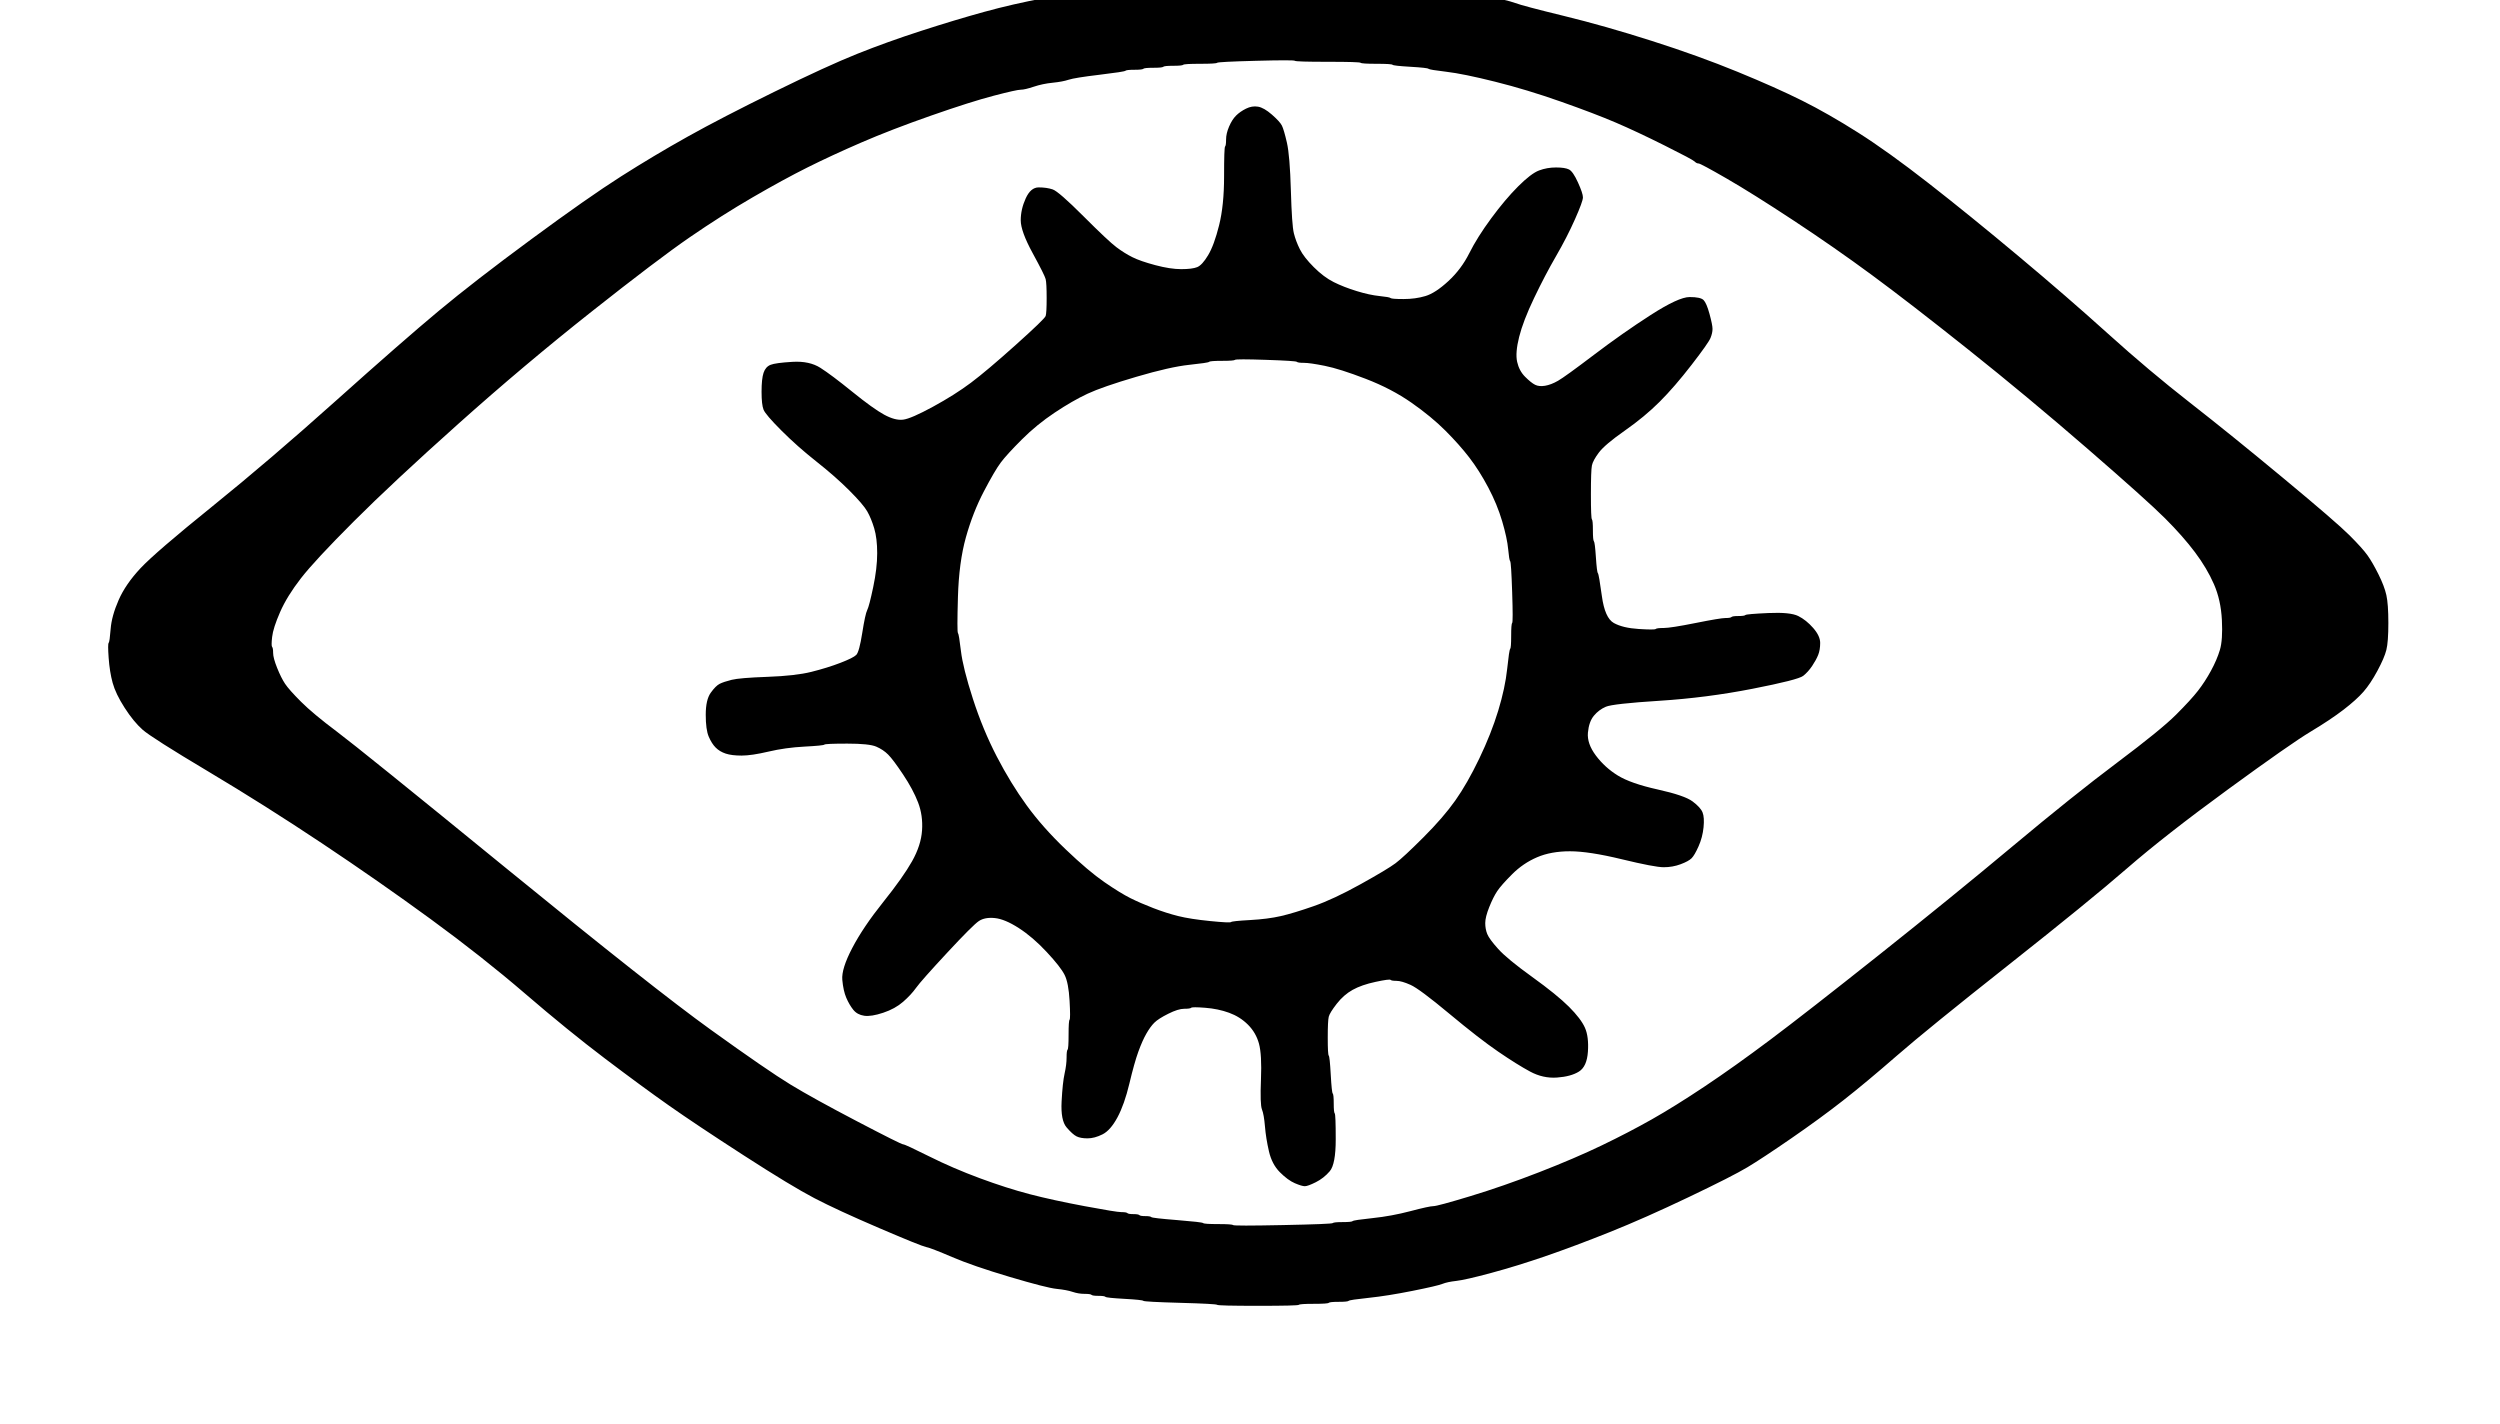
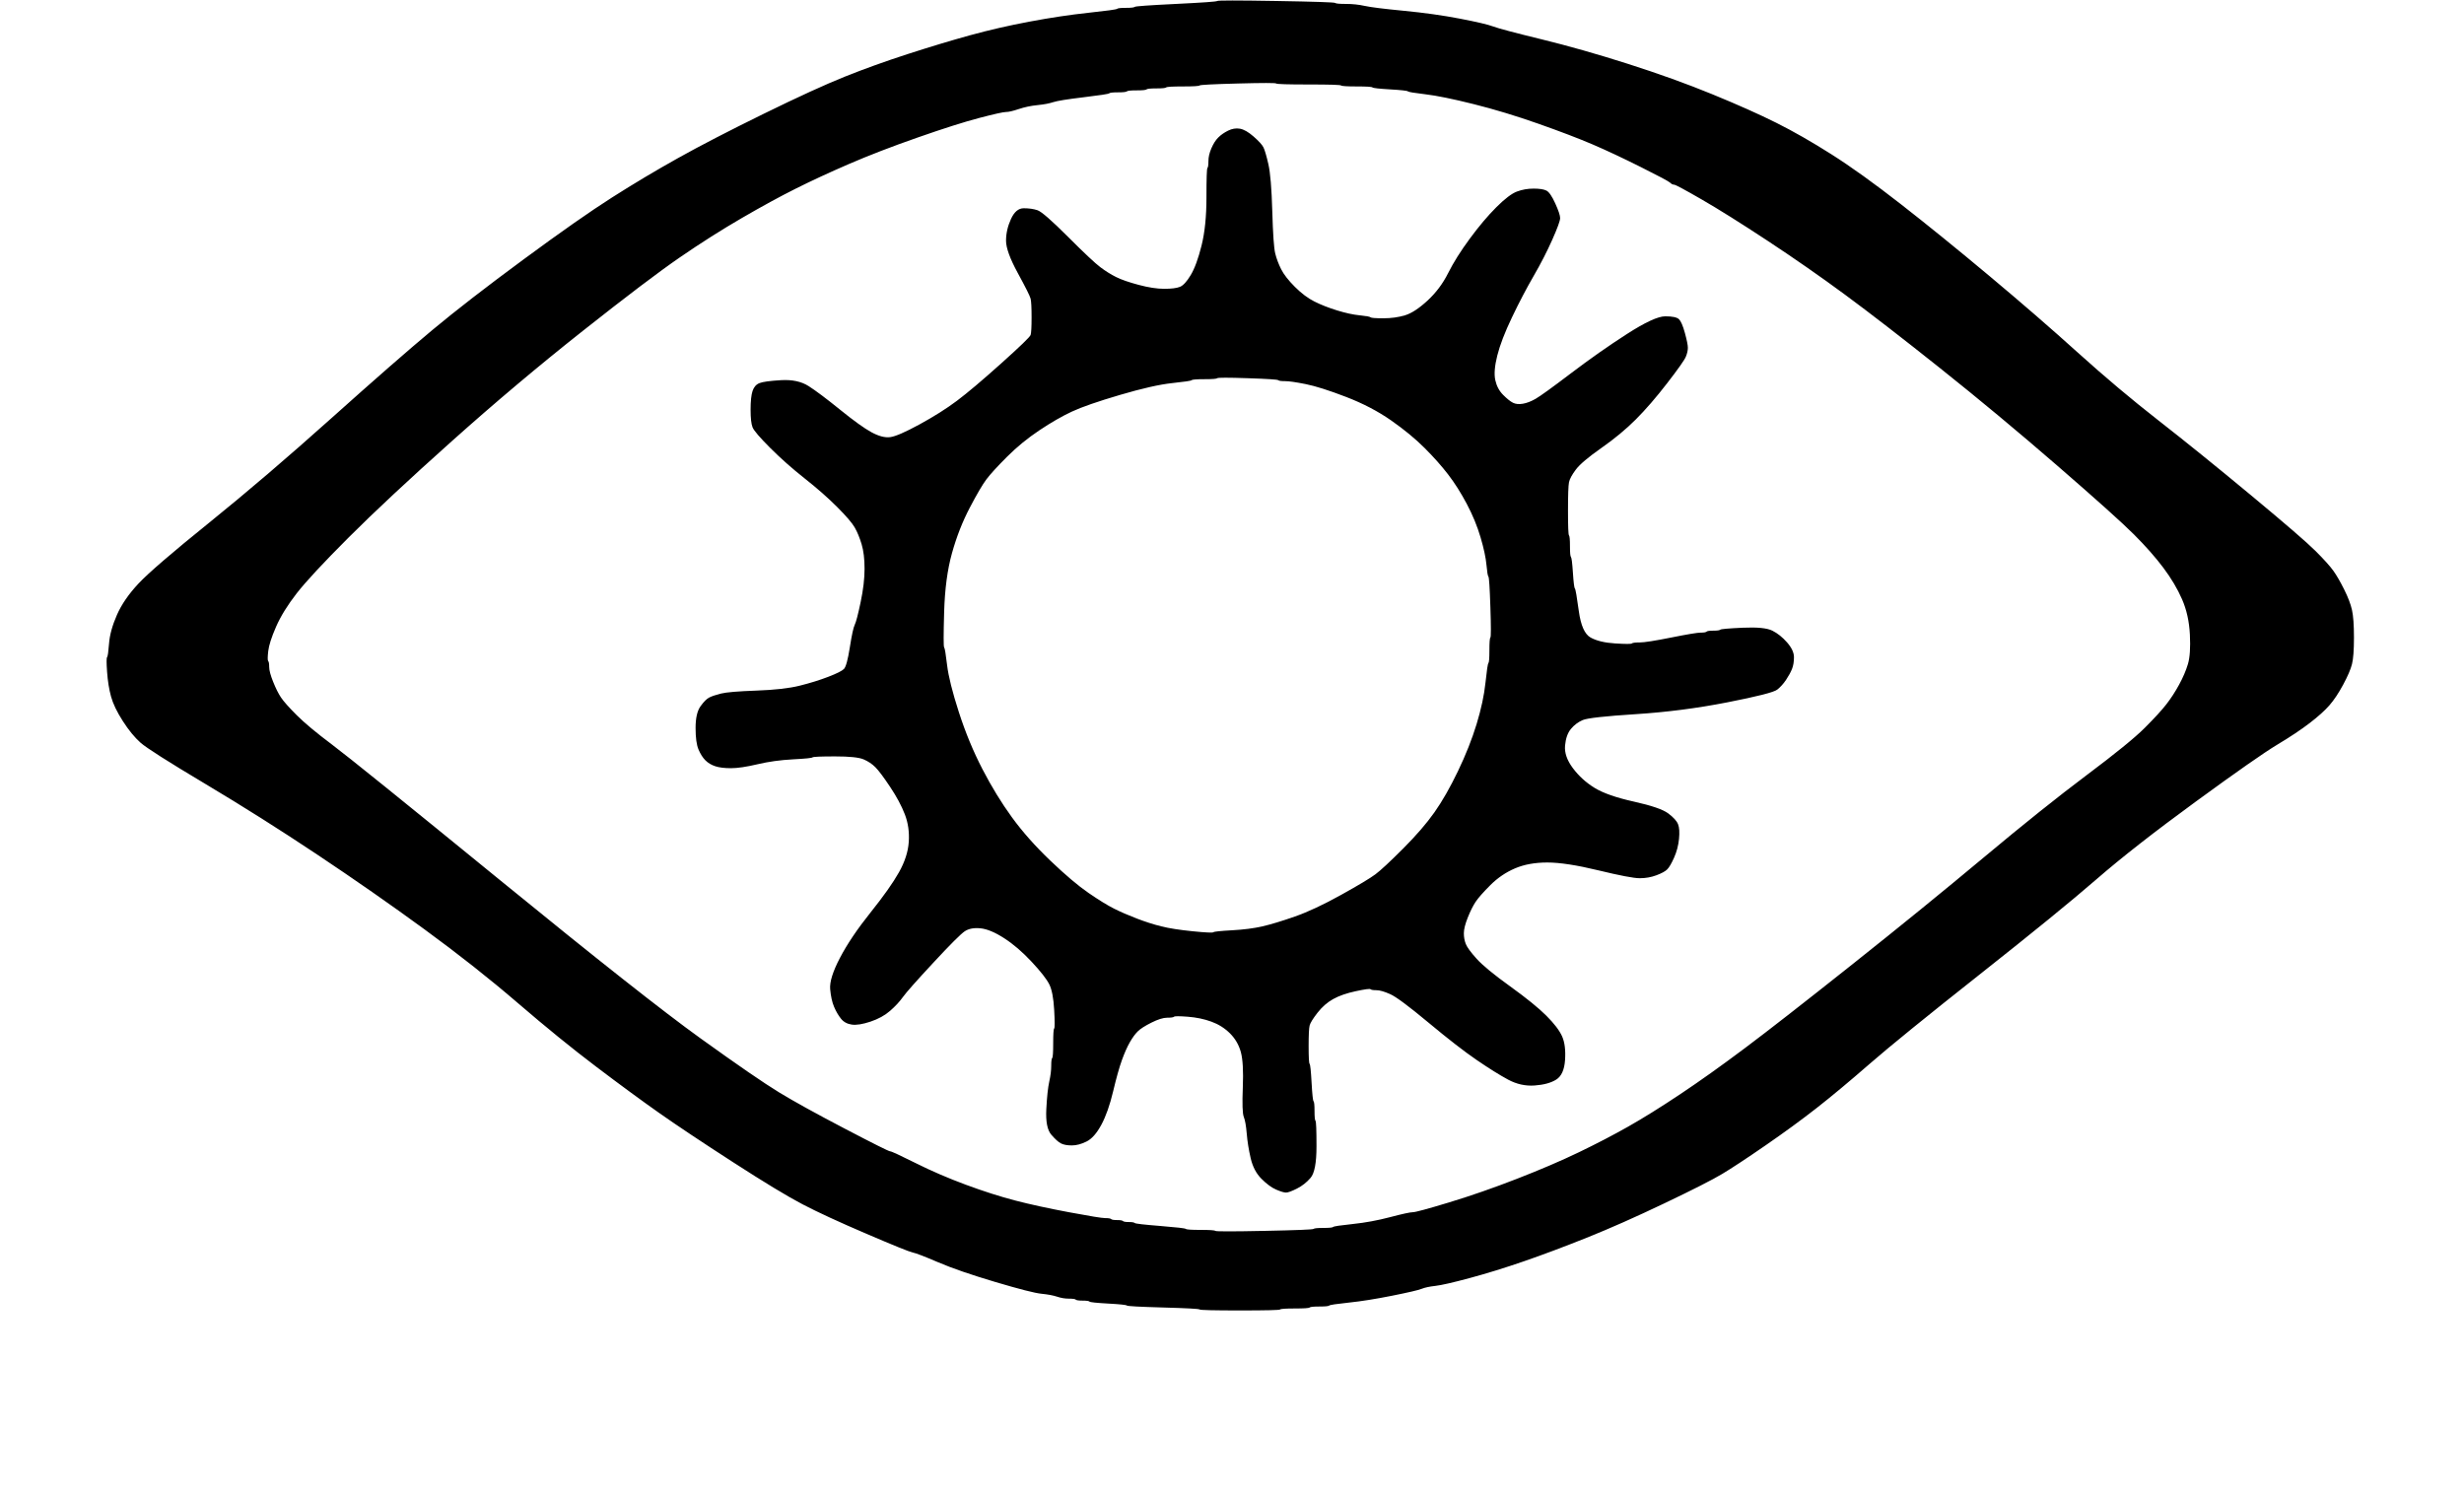
- <svg xmlns="http://www.w3.org/2000/svg" width="1254" height="714" viewBox="0 305 1254 714" role="img" aria-labelledby="title desc">
+ <svg xmlns="http://www.w3.org/2000/svg" width="1254" height="760" viewBox="0 293 1254 760" role="img" aria-labelledby="title desc">
  <path d="M 54.50 627.50 Q 54.00 628.00 54.50 635.00 Q 55.00 642.00 56.50 647.50 Q 58.00 653.00 62.50 660.00 Q 67.00 667.00 71.50 671.00 Q 76.00 675.00 104.50 692.00 Q 133.00 709.00 161.50 728.00 Q 190.00 747.00 216.00 766.00 Q 242.00 785.00 263.50 803.50 Q 285.00 822.00 303.50 836.00 Q 322.00 850.00 335.50 859.50 Q 349.00 869.00 373.00 884.50 Q 397.00 900.00 408.50 906.00 Q 420.00 912.00 441.00 921.00 Q 462.00 930.00 464.50 930.50 Q 467.00 931.00 477.50 935.50 Q 488.00 940.00 506.50 945.50 Q 525.00 951.00 530.00 951.50 Q 535.00 952.00 538.00 953.00 Q 541.00 954.00 544.00 954.00 Q 547.00 954.00 547.50 954.50 Q 548.00 955.00 551.00 955.00 Q 554.00 955.00 554.50 955.50 Q 555.00 956.00 564.00 956.50 Q 573.00 957.00 573.50 957.50 Q 574.00 958.00 592.00 958.50 Q 610.00 959.00 610.50 959.50 Q 611.00 960.00 631.00 960.00 Q 651.00 960.00 651.50 959.50 Q 652.00 959.00 659.00 959.00 Q 666.00 959.00 666.50 958.50 Q 667.00 958.00 671.50 958.00 Q 676.00 958.00 676.50 957.50 Q 677.00 957.00 686.50 956.00 Q 696.00 955.00 708.50 952.50 Q 721.00 950.00 723.50 949.00 Q 726.00 948.00 730.50 947.50 Q 735.00 947.00 748.00 943.50 Q 761.00 940.00 775.50 935.00 Q 790.00 930.00 807.50 923.00 Q 825.00 916.00 847.00 905.50 Q 869.00 895.00 876.50 890.50 Q 884.00 886.00 898.50 876.00 Q 913.00 866.00 924.50 857.00 Q 936.00 848.00 951.50 834.50 Q 967.00 821.00 1007.50 789.00 Q 1048.00 757.00 1067.00 740.50 Q 1086.00 724.00 1117.50 701.00 Q 1149.00 678.00 1159.00 672.00 Q 1169.00 666.00 1175.50 661.00 Q 1182.00 656.00 1185.50 652.00 Q 1189.00 648.00 1192.50 641.50 Q 1196.00 635.00 1197.00 631.00 Q 1198.00 627.00 1198.00 617.50 Q 1198.00 608.00 1197.00 603.50 Q 1196.00 599.00 1193.00 593.00 Q 1190.00 587.00 1187.50 583.50 Q 1185.00 580.00 1178.50 573.50 Q 1172.00 567.00 1145.50 545.00 Q 1119.00 523.00 1098.50 507.00 Q 1078.00 491.00 1057.50 472.50 Q 1037.00 454.00 1012.50 433.50 Q 988.00 413.00 967.50 397.00 Q 947.00 381.00 932.00 371.50 Q 917.00 362.00 904.00 355.50 Q 891.00 349.00 871.50 341.00 Q 852.00 333.00 828.50 325.50 Q 805.00 318.00 784.50 313.00 Q 764.00 308.00 760.00 306.50 Q 756.00 305.00 743.00 302.50 Q 730.00 300.00 714.50 298.50 Q 699.00 297.00 694.50 296.00 Q 690.00 295.00 685.00 295.00 Q 680.00 295.00 679.50 294.50 Q 679.00 294.00 649.50 293.50 Q 620.00 293.00 619.50 293.50 Q 619.00 294.00 598.50 295.00 Q 578.00 296.00 577.50 296.50 Q 577.00 297.00 573.00 297.00 Q 569.00 297.00 568.50 297.50 Q 568.00 298.00 554.00 299.50 Q 540.00 301.00 524.00 304.00 Q 508.00 307.00 493.50 311.00 Q 479.00 315.00 462.00 320.50 Q 445.00 326.00 430.00 332.00 Q 415.00 338.00 388.50 351.00 Q 362.00 364.00 345.00 373.50 Q 328.00 383.00 311.50 393.50 Q 295.00 404.00 266.50 425.00 Q 238.00 446.00 220.00 461.00 Q 202.00 476.00 168.50 506.00 Q 135.00 536.00 106.50 559.00 Q 78.00 582.00 70.50 590.00 Q 63.00 598.00 59.50 606.00 Q 56.00 614.00 55.50 620.50 Q 55.00 627.00 54.50 627.50 Z M 140.50 612.00 Q 144.00 604.00 151.00 595.00 Q 158.00 586.00 177.50 566.50 Q 197.00 547.00 230.00 517.50 Q 263.00 488.00 296.50 461.50 Q 330.00 435.00 346.00 424.00 Q 362.00 413.00 377.50 404.00 Q 393.00 395.00 405.00 389.00 Q 417.00 383.00 432.00 376.50 Q 447.00 370.00 467.00 363.00 Q 487.00 356.00 498.50 353.00 Q 510.00 350.00 512.00 350.00 Q 514.00 350.00 518.50 348.50 Q 523.00 347.00 528.00 346.50 Q 533.00 346.00 536.00 345.00 Q 539.00 344.00 551.50 342.50 Q 564.00 341.00 564.50 340.50 Q 565.00 340.00 569.00 340.00 Q 573.00 340.00 573.50 339.50 Q 574.00 339.00 578.50 339.00 Q 583.00 339.00 583.50 338.50 Q 584.00 338.00 588.50 338.00 Q 593.00 338.00 593.50 337.50 Q 594.00 337.00 602.00 337.00 Q 610.00 337.00 610.50 336.50 Q 611.00 336.00 630.00 335.50 Q 649.00 335.00 649.50 335.50 Q 650.00 336.00 666.00 336.00 Q 682.00 336.00 682.50 336.50 Q 683.00 337.00 690.50 337.00 Q 698.00 337.00 698.50 337.50 Q 699.00 338.00 707.50 338.50 Q 716.00 339.00 716.50 339.50 Q 717.00 340.00 725.50 341.00 Q 734.00 342.00 750.00 346.00 Q 766.00 350.00 783.00 356.00 Q 800.00 362.00 810.50 366.50 Q 821.00 371.00 835.00 378.00 Q 849.00 385.00 850.00 386.00 Q 851.00 387.00 852.00 387.00 Q 853.00 387.00 866.00 394.50 Q 879.00 402.00 899.50 415.50 Q 920.00 429.00 939.00 443.00 Q 958.00 457.00 987.50 480.50 Q 1017.00 504.00 1047.00 530.00 Q 1077.00 556.00 1086.00 565.00 Q 1095.00 574.00 1101.00 582.00 Q 1107.00 590.00 1110.50 598.00 Q 1114.00 606.00 1114.50 616.00 Q 1115.00 626.00 1113.50 631.00 Q 1112.00 636.00 1109.00 641.50 Q 1106.00 647.00 1102.50 651.50 Q 1099.00 656.00 1091.50 663.50 Q 1084.00 671.00 1062.00 687.50 Q 1040.00 704.00 1009.50 729.50 Q 979.00 755.00 942.50 784.00 Q 906.00 813.00 888.00 826.50 Q 870.00 840.00 855.00 850.00 Q 840.00 860.00 828.50 866.50 Q 817.00 873.00 803.50 879.50 Q 790.00 886.00 772.00 893.00 Q 754.00 900.00 737.50 905.00 Q 721.00 910.00 719.00 910.00 Q 717.00 910.00 707.50 912.50 Q 698.00 915.00 688.50 916.00 Q 679.00 917.00 678.50 917.50 Q 678.00 918.00 673.50 918.00 Q 669.00 918.00 668.50 918.50 Q 668.00 919.00 643.50 919.50 Q 619.00 920.00 618.50 919.50 Q 618.00 919.00 611.00 919.00 Q 604.00 919.00 603.50 918.50 Q 603.00 918.00 590.50 917.00 Q 578.00 916.00 577.50 915.50 Q 577.00 915.00 574.50 915.00 Q 572.00 915.00 571.50 914.50 Q 571.00 914.00 568.50 914.00 Q 566.00 914.00 565.50 913.50 Q 565.00 913.00 562.50 913.00 Q 560.00 913.00 544.00 910.00 Q 528.00 907.00 516.50 904.00 Q 505.00 901.00 491.50 896.00 Q 478.00 891.00 466.00 885.00 Q 454.00 879.00 453.00 879.00 Q 452.00 879.00 430.00 867.50 Q 408.00 856.00 396.50 849.00 Q 385.00 842.00 356.50 821.50 Q 328.00 801.00 254.50 741.00 Q 181.00 681.00 169.00 672.00 Q 157.00 663.00 151.00 657.00 Q 145.00 651.00 143.00 648.00 Q 141.00 645.00 139.00 640.00 Q 137.00 635.00 137.00 632.50 Q 137.00 630.00 136.50 629.50 Q 136.00 629.00 136.50 624.50 Q 137.00 620.00 140.50 612.00 Z M 631.00 358.50 Q 628.00 358.00 625.00 359.50 Q 622.00 361.00 620.00 363.00 Q 618.00 365.00 616.50 368.50 Q 615.00 372.00 615.00 375.00 Q 615.00 378.00 614.50 378.50 Q 614.00 379.00 614.00 393.50 Q 614.00 408.00 611.50 418.00 Q 609.00 428.00 606.00 433.00 Q 603.00 438.00 600.50 439.00 Q 598.00 440.00 592.50 440.00 Q 587.00 440.00 579.50 438.00 Q 572.00 436.00 568.00 434.00 Q 564.00 432.00 560.00 429.00 Q 556.00 426.00 543.50 413.50 Q 531.00 401.00 528.00 400.00 Q 525.00 399.00 521.00 399.00 Q 517.00 399.00 514.50 404.50 Q 512.00 410.00 512.00 415.50 Q 512.00 421.00 518.00 432.00 Q 524.00 443.00 524.50 445.00 Q 525.00 447.00 525.00 454.50 Q 525.00 462.00 524.50 463.50 Q 524.00 465.00 509.50 478.00 Q 495.00 491.00 487.00 497.00 Q 479.00 503.00 468.00 509.00 Q 457.00 515.00 453.00 515.50 Q 449.00 516.00 443.50 513.00 Q 438.00 510.00 427.50 501.50 Q 417.00 493.00 411.50 489.50 Q 406.00 486.00 397.50 486.50 Q 389.00 487.00 386.50 488.00 Q 384.00 489.00 383.00 492.00 Q 382.00 495.00 382.00 501.50 Q 382.00 508.00 383.00 510.50 Q 384.00 513.00 392.00 521.00 Q 400.00 529.00 409.50 536.50 Q 419.00 544.00 426.00 551.00 Q 433.00 558.00 435.00 561.50 Q 437.00 565.00 438.50 570.00 Q 440.00 575.00 440.00 582.50 Q 440.00 590.00 438.00 599.50 Q 436.00 609.00 435.00 611.00 Q 434.00 613.00 432.50 622.50 Q 431.00 632.00 429.50 633.50 Q 428.00 635.00 421.50 637.50 Q 415.00 640.00 407.00 642.00 Q 399.00 644.00 385.00 644.50 Q 371.00 645.00 367.00 646.00 Q 363.00 647.00 361.00 648.00 Q 359.00 649.00 356.50 652.50 Q 354.00 656.00 354.00 663.50 Q 354.00 671.00 355.50 674.50 Q 357.00 678.00 359.00 680.00 Q 361.00 682.00 364.00 683.00 Q 367.00 684.00 372.00 684.00 Q 377.00 684.00 385.50 682.00 Q 394.00 680.00 403.50 679.50 Q 413.00 679.00 413.50 678.50 Q 414.00 678.00 425.00 678.00 Q 436.00 678.00 439.50 679.50 Q 443.00 681.00 445.50 683.50 Q 448.00 686.00 453.00 693.50 Q 458.00 701.00 460.50 707.50 Q 463.00 714.00 462.50 721.50 Q 462.00 729.00 457.50 737.00 Q 453.00 745.00 443.00 757.50 Q 433.00 770.00 427.50 780.50 Q 422.00 791.00 422.50 796.50 Q 423.00 802.00 424.50 805.50 Q 426.00 809.00 428.00 811.50 Q 430.00 814.00 433.50 814.50 Q 437.00 815.00 443.00 813.00 Q 449.00 811.00 453.00 807.50 Q 457.00 804.00 459.50 800.50 Q 462.00 797.00 475.00 783.00 Q 488.00 769.00 491.00 767.00 Q 494.00 765.00 499.00 765.50 Q 504.00 766.00 511.00 770.50 Q 518.00 775.00 525.00 782.50 Q 532.00 790.00 534.00 794.00 Q 536.00 798.00 536.50 807.00 Q 537.00 816.00 536.50 816.50 Q 536.00 817.00 536.00 824.00 Q 536.00 831.00 535.50 831.50 Q 535.00 832.00 535.00 835.50 Q 535.00 839.00 534.00 843.50 Q 533.00 848.00 532.50 857.50 Q 532.00 867.00 535.00 870.50 Q 538.00 874.00 540.00 875.00 Q 542.00 876.00 545.50 876.00 Q 549.00 876.00 553.00 874.00 Q 557.00 872.00 560.50 865.50 Q 564.00 859.00 566.50 848.50 Q 569.00 838.00 571.00 832.50 Q 573.00 827.00 575.00 823.50 Q 577.00 820.00 579.00 818.00 Q 581.00 816.00 586.00 813.50 Q 591.00 811.00 594.00 811.00 Q 597.00 811.00 597.50 810.50 Q 598.00 810.00 604.50 810.50 Q 611.00 811.00 616.50 813.00 Q 622.00 815.00 626.00 819.00 Q 630.00 823.00 631.50 828.50 Q 633.00 834.00 632.50 846.50 Q 632.00 859.00 633.00 861.50 Q 634.00 864.00 634.50 870.00 Q 635.00 876.00 636.50 882.50 Q 638.00 889.00 642.00 893.00 Q 646.00 897.00 649.50 898.50 Q 653.00 900.00 654.50 900.00 Q 656.00 900.00 660.00 898.00 Q 664.00 896.00 667.00 892.50 Q 670.00 889.00 670.00 876.50 Q 670.00 864.00 669.50 863.50 Q 669.00 863.00 669.00 858.50 Q 669.00 854.00 668.50 853.50 Q 668.00 853.00 667.50 844.00 Q 667.00 835.00 666.50 834.50 Q 666.00 834.00 666.00 825.50 Q 666.00 817.00 666.50 815.00 Q 667.00 813.00 670.50 808.50 Q 674.00 804.00 678.50 801.50 Q 683.00 799.00 690.00 797.50 Q 697.00 796.00 697.50 796.50 Q 698.00 797.00 700.50 797.00 Q 703.00 797.00 707.50 799.00 Q 712.00 801.00 727.00 813.50 Q 742.00 826.00 751.50 832.50 Q 761.00 839.00 767.50 842.50 Q 774.00 846.00 781.00 845.50 Q 788.00 845.00 792.00 842.50 Q 796.00 840.00 796.50 832.50 Q 797.00 825.00 795.00 820.50 Q 793.00 816.00 787.00 810.00 Q 781.00 804.00 768.50 795.00 Q 756.00 786.00 751.50 781.00 Q 747.00 776.00 746.00 773.50 Q 745.00 771.00 745.00 768.00 Q 745.00 765.00 747.00 760.00 Q 749.00 755.00 751.00 752.00 Q 753.00 749.00 758.50 743.50 Q 764.00 738.00 771.00 735.00 Q 778.00 732.00 787.50 732.00 Q 797.00 732.00 813.50 736.00 Q 830.00 740.00 834.50 740.00 Q 839.00 740.00 843.00 738.50 Q 847.00 737.00 848.50 735.50 Q 850.00 734.00 852.00 729.50 Q 854.00 725.00 854.50 720.00 Q 855.00 715.00 854.00 712.50 Q 853.00 710.00 849.00 707.00 Q 845.00 704.00 831.50 701.00 Q 818.00 698.00 811.50 694.00 Q 805.00 690.00 800.50 684.00 Q 796.00 678.00 796.50 672.50 Q 797.00 667.00 799.50 664.00 Q 802.00 661.00 805.50 659.50 Q 809.00 658.00 832.50 656.50 Q 856.00 655.00 879.00 650.50 Q 902.00 646.00 904.50 644.00 Q 907.00 642.00 909.00 639.00 Q 911.00 636.00 912.00 633.50 Q 913.00 631.00 913.00 627.50 Q 913.00 624.00 909.50 620.00 Q 906.00 616.00 902.00 614.00 Q 898.00 612.00 887.00 612.50 Q 876.00 613.00 875.50 613.50 Q 875.00 614.00 872.00 614.00 Q 869.00 614.00 868.50 614.50 Q 868.00 615.00 865.50 615.00 Q 863.00 615.00 850.50 617.50 Q 838.00 620.00 834.50 620.00 Q 831.00 620.00 830.50 620.50 Q 830.00 621.00 822.00 620.50 Q 814.00 620.00 809.50 617.50 Q 805.00 615.00 803.50 604.00 Q 802.00 593.00 801.50 592.50 Q 801.00 592.00 800.50 584.50 Q 800.00 577.00 799.50 576.50 Q 799.00 576.00 799.00 571.00 Q 799.00 566.00 798.50 565.50 Q 798.00 565.00 798.00 553.00 Q 798.00 541.00 798.50 538.50 Q 799.00 536.00 802.00 532.00 Q 805.00 528.00 815.00 521.00 Q 825.00 514.00 832.50 506.50 Q 840.00 499.00 848.50 488.00 Q 857.00 477.00 858.00 474.50 Q 859.00 472.00 859.00 470.00 Q 859.00 468.00 857.50 462.50 Q 856.00 457.00 854.50 455.50 Q 853.00 454.00 847.50 454.00 Q 842.00 454.00 828.00 463.00 Q 814.00 472.00 799.50 483.00 Q 785.00 494.00 781.50 496.00 Q 778.00 498.00 775.00 498.50 Q 772.00 499.00 770.00 498.00 Q 768.00 497.00 765.00 494.00 Q 762.00 491.00 761.00 486.50 Q 760.00 482.00 762.00 474.00 Q 764.00 466.00 769.50 454.50 Q 775.00 443.00 780.50 433.50 Q 786.00 424.00 790.00 415.00 Q 794.00 406.00 794.00 404.00 Q 794.00 402.00 791.50 396.50 Q 789.00 391.00 787.00 390.00 Q 785.00 389.00 780.50 389.00 Q 776.00 389.00 772.00 390.50 Q 768.00 392.00 761.50 398.50 Q 755.00 405.00 748.00 414.50 Q 741.00 424.00 737.00 432.00 Q 733.00 440.00 726.50 446.00 Q 720.00 452.00 715.00 453.50 Q 710.00 455.00 704.00 455.00 Q 698.00 455.00 697.50 454.50 Q 697.00 454.00 692.00 453.50 Q 687.00 453.00 680.50 451.00 Q 674.00 449.00 669.00 446.50 Q 664.00 444.00 659.00 439.00 Q 654.00 434.00 652.00 430.00 Q 650.00 426.00 649.00 422.00 Q 648.00 418.00 647.50 400.50 Q 647.00 383.00 645.50 376.50 Q 644.00 370.00 643.00 368.00 Q 642.00 366.00 638.00 362.50 Q 634.00 359.00 631.00 358.50 Z M 635.00 485.50 Q 650.00 486.00 650.50 486.50 Q 651.00 487.00 654.00 487.00 Q 657.00 487.00 664.50 488.50 Q 672.00 490.00 685.00 495.00 Q 698.00 500.00 708.00 507.00 Q 718.00 514.00 725.00 521.00 Q 732.00 528.00 737.00 534.50 Q 742.00 541.00 746.50 549.50 Q 751.00 558.00 753.50 566.50 Q 756.00 575.00 756.50 580.50 Q 757.00 586.00 757.50 586.50 Q 758.00 587.00 758.50 602.00 Q 759.00 617.00 758.50 617.50 Q 758.00 618.00 758.00 624.00 Q 758.00 630.00 757.50 630.50 Q 757.00 631.00 756.00 640.50 Q 755.00 650.00 751.50 661.50 Q 748.00 673.00 742.00 685.50 Q 736.00 698.00 730.00 706.50 Q 724.00 715.00 714.00 725.00 Q 704.00 735.00 700.00 738.00 Q 696.00 741.00 682.50 748.50 Q 669.00 756.00 659.00 759.50 Q 649.00 763.00 642.50 764.50 Q 636.00 766.00 627.00 766.50 Q 618.00 767.00 617.50 767.50 Q 617.00 768.00 607.00 767.00 Q 597.00 766.00 591.00 764.50 Q 585.00 763.00 578.50 760.50 Q 572.00 758.00 567.00 755.50 Q 562.00 753.00 554.00 747.50 Q 546.00 742.00 534.50 731.00 Q 523.00 720.00 515.00 709.00 Q 507.00 698.00 500.00 684.50 Q 493.00 671.00 488.00 655.50 Q 483.00 640.00 482.00 631.50 Q 481.00 623.00 480.50 622.50 Q 480.00 622.00 480.50 604.50 Q 481.00 587.00 484.50 574.50 Q 488.00 562.00 493.50 551.50 Q 499.00 541.00 502.00 537.00 Q 505.00 533.00 512.50 525.50 Q 520.00 518.00 529.00 512.00 Q 538.00 506.00 545.50 502.50 Q 553.00 499.00 570.00 494.00 Q 587.00 489.00 596.50 488.00 Q 606.00 487.00 606.50 486.50 Q 607.00 486.00 613.00 486.00 Q 619.00 486.00 619.50 485.50 Q 620.00 485.00 635.00 485.50 Z" fill="#000000" fill-rule="evenodd" clip-rule="evenodd" shape-rendering="geometricPrecision" />
</svg>
